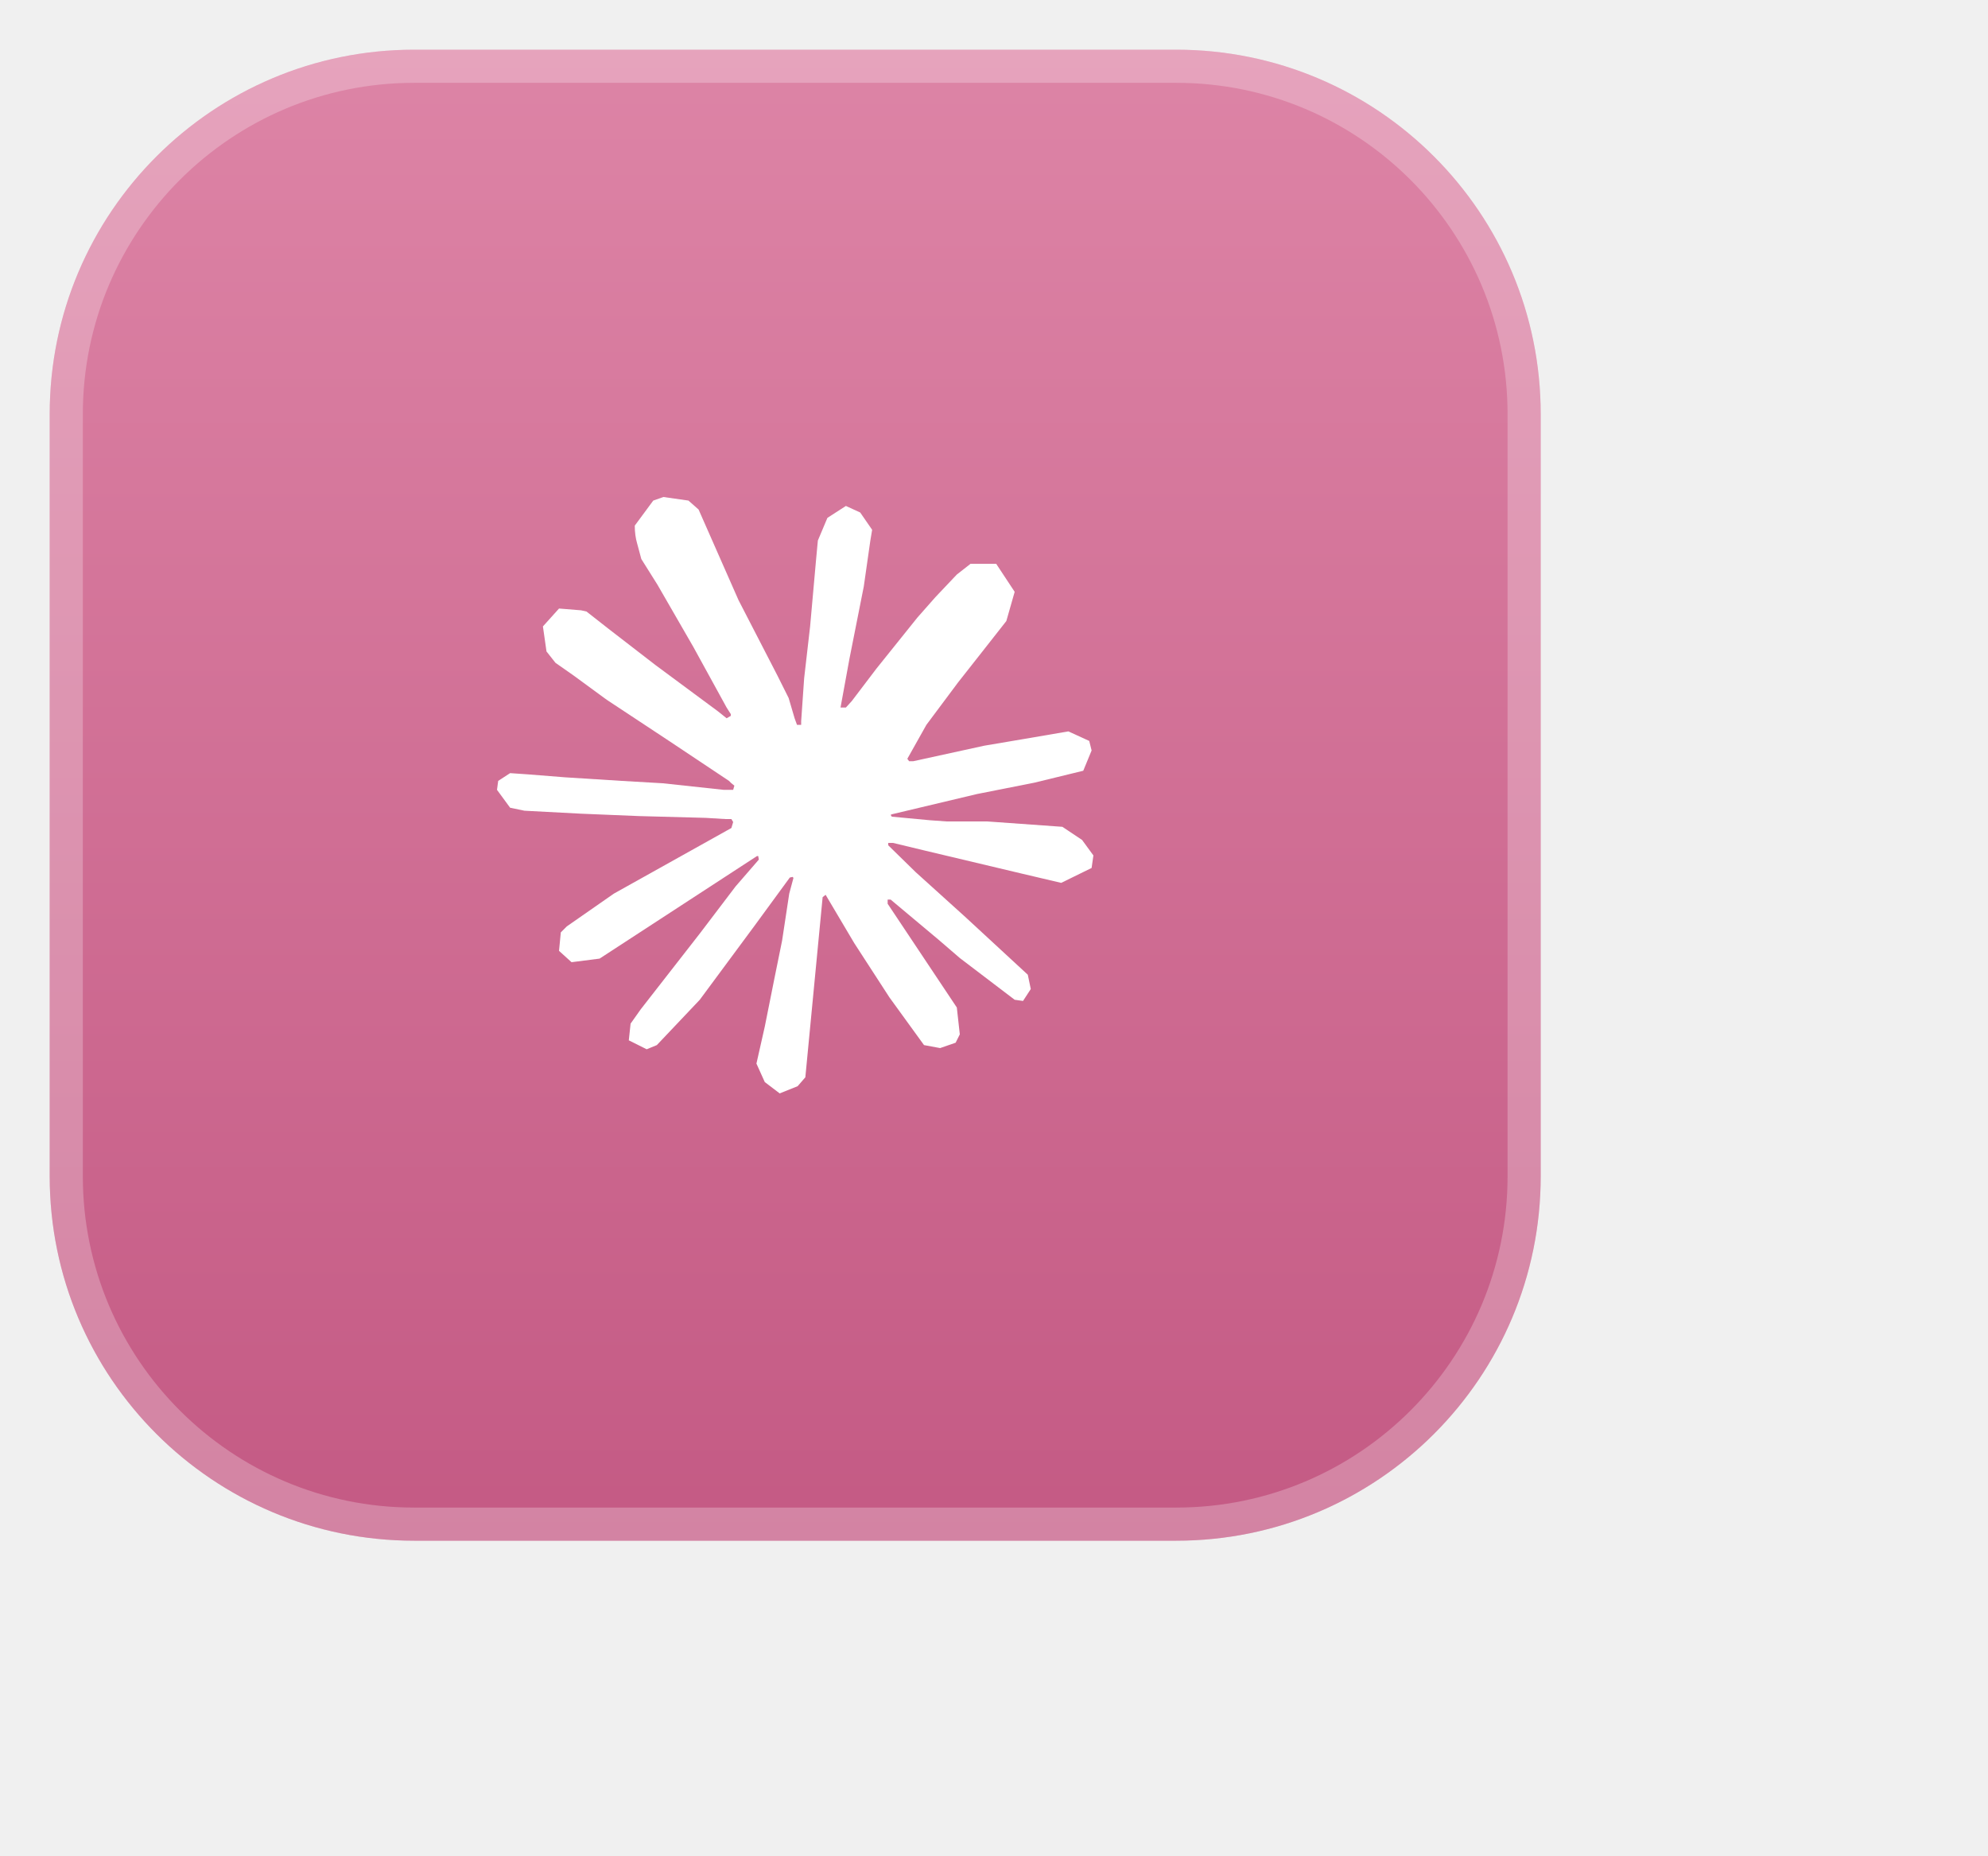
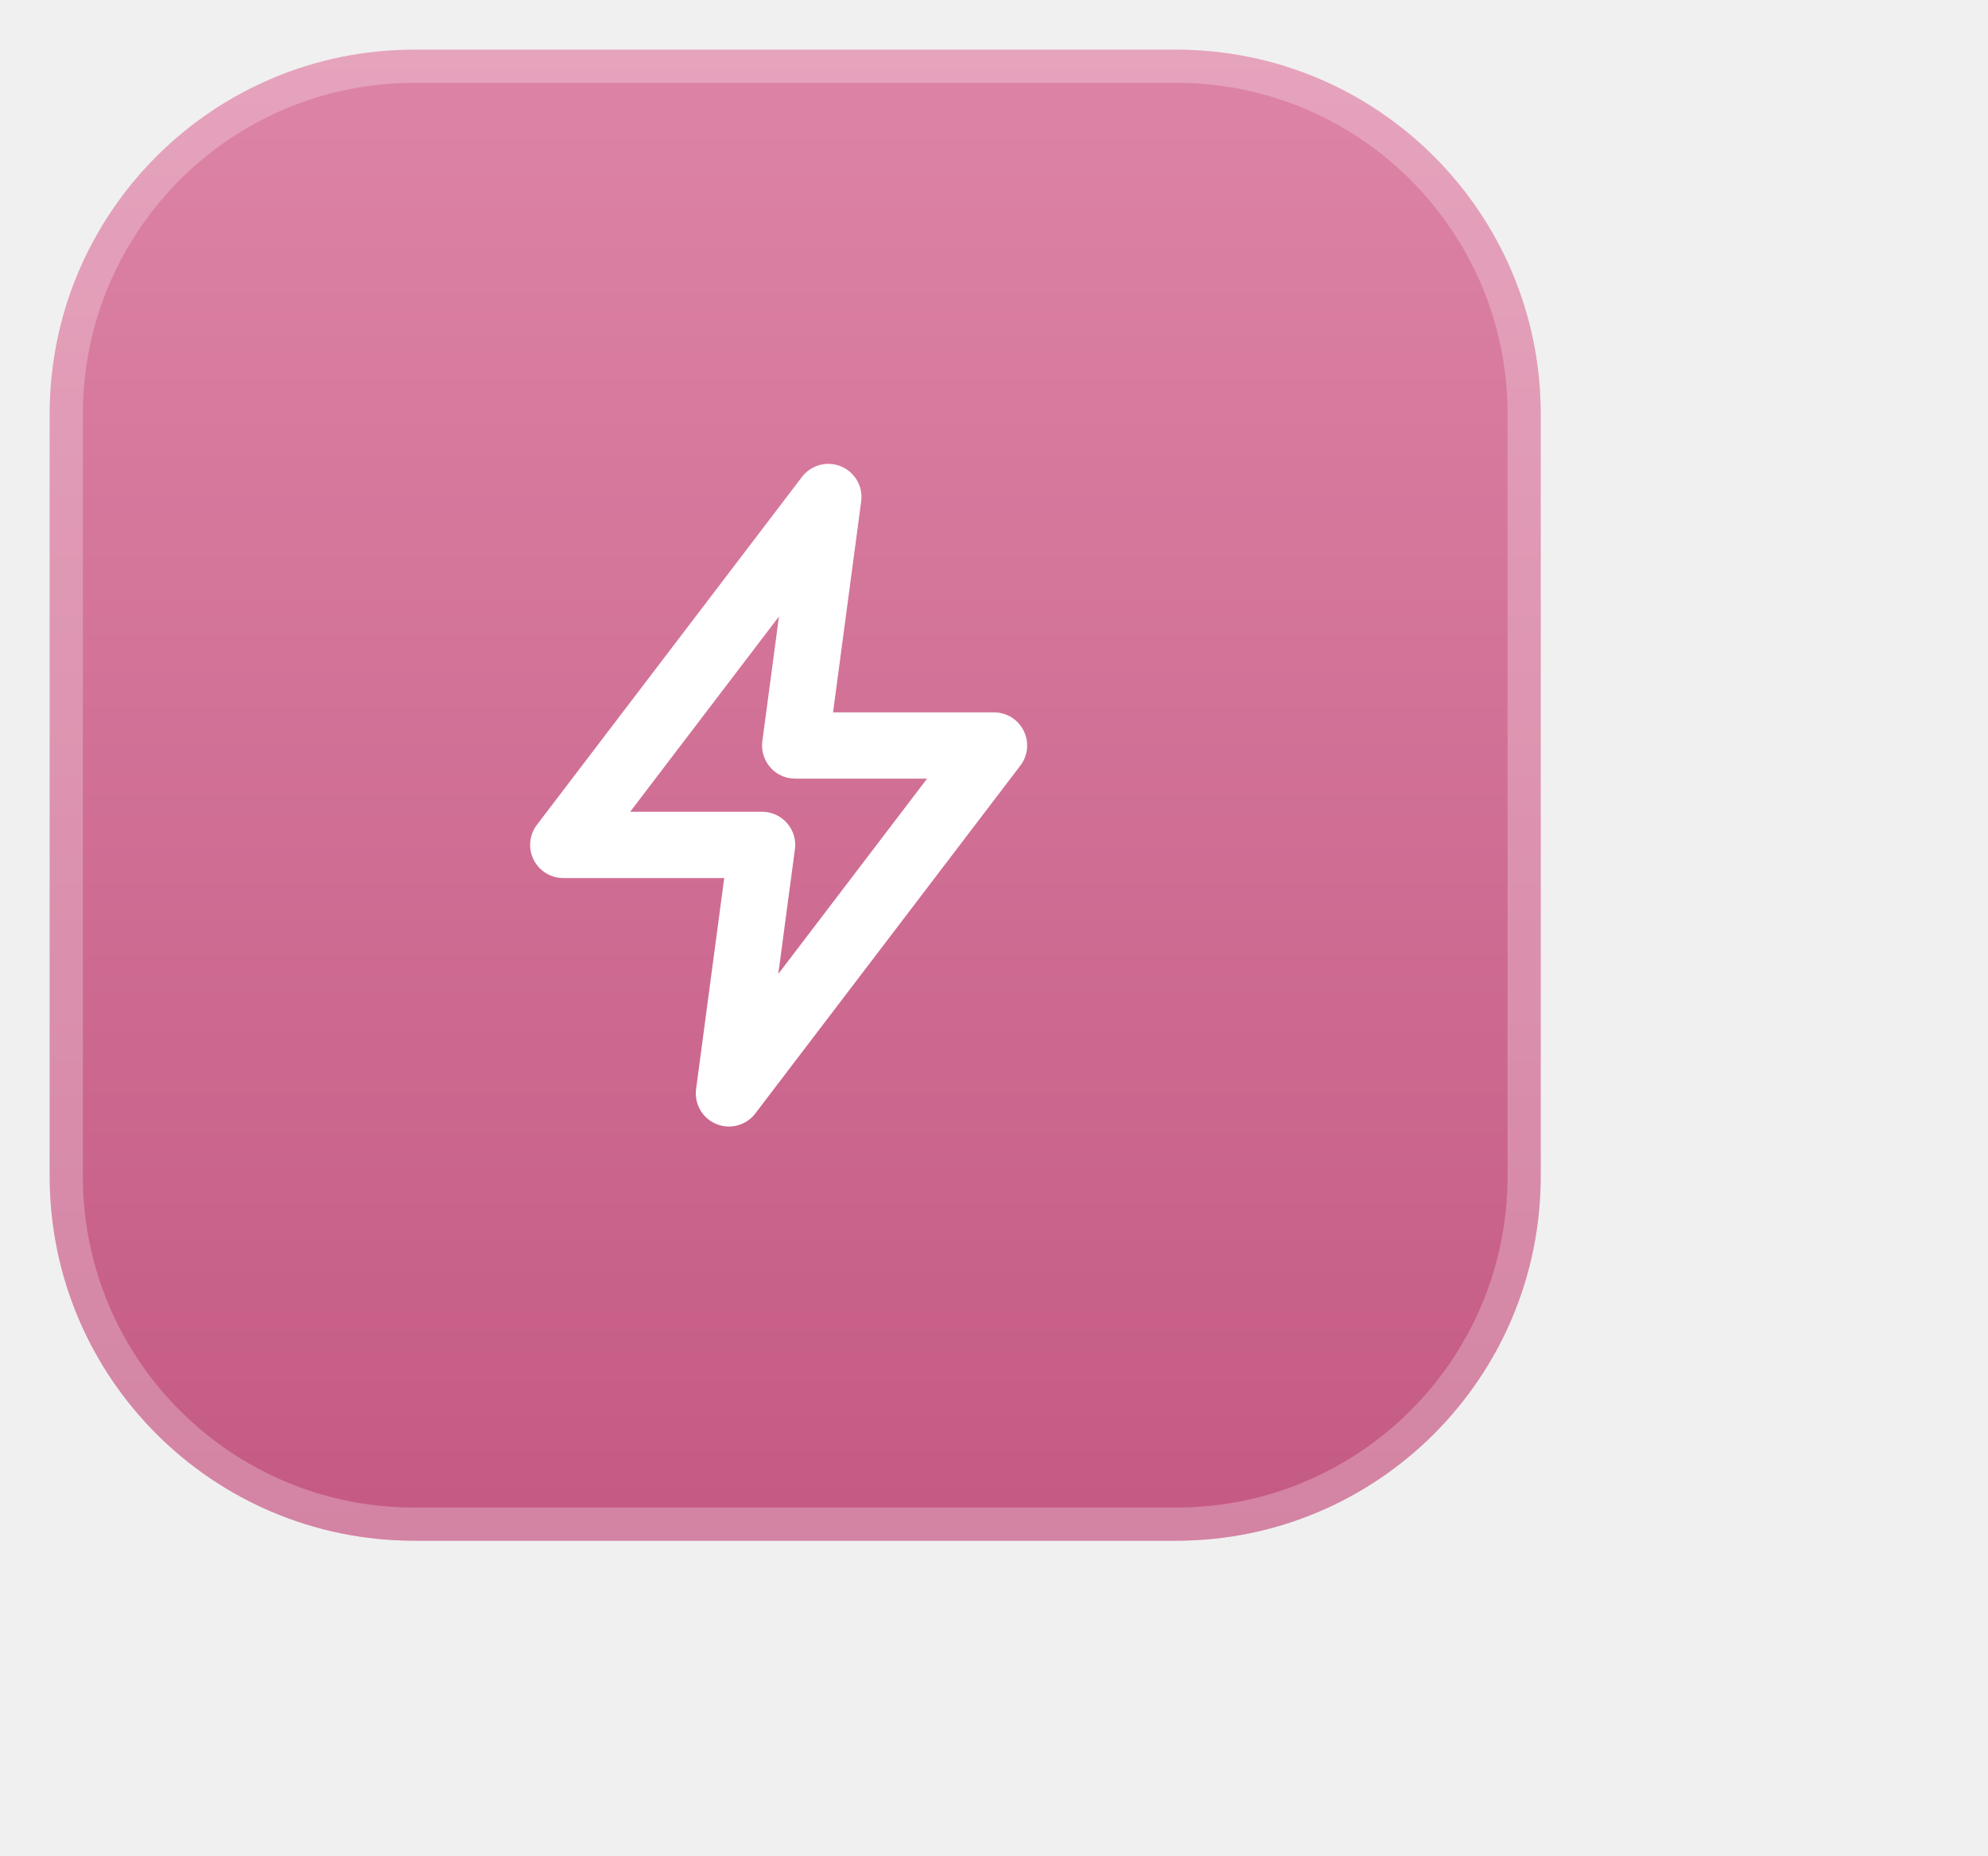
<svg xmlns="http://www.w3.org/2000/svg" width="60" height="56" viewBox="0 0 60 56" aria-hidden="true">
  <defs>
    <linearGradient id="t" x1="0" y1="0" x2="0" y2="1">
      <stop offset="0" stop-color="#DD84A6" />
      <stop offset="1" stop-color="#C45A84" />
    </linearGradient>
  </defs>
  <rect x="1.5" y="1.5" width="45" height="45" rx="11" fill="url(#t)" />
  <rect x="2" y="2" width="44" height="44" rx="10.5" fill="none" stroke="#fff" stroke-opacity=".25" />
  <g transform="translate(12 12)" fill="none" stroke="#fff" stroke-width="2" stroke-linecap="round" stroke-linejoin="round">
-     <path transform="translate(3 3) scale(0.144)" fill="#fff" stroke="none" d="M54.375 118.75L56.125 111L58.125 101L59.75 93L61.25 83.125L62.125 79.875L62 79.625L61.375 79.75L53.875 90L42.5 105.375L33.5 114.875L31.375 115.75L27.625 113.875L28 110.375L30.125 107.375L42.5 91.5L50 81.625L54.875 76L54.75 75.25H54.5L21.5 96.75L15.625 97.5L13 95.125L13.375 91.25L14.625 90L24.5 83.125L49.125 69.375L49.5 68.125L49.125 67.5H47.875L43.75 67.25L29.75 66.875L17.625 66.375L5.75 65.75L2.75 65.125L0 61.375L0.25 59.5L2.75 57.875L6.375 58.125L14.25 58.75L26.125 59.5L34.75 60L47.5 61.375H49.5L49.75 60.5L49.125 60L48.625 59.5L36.25 51.25L23 42.5L16 37.375L12.25 34.75L10.375 32.375L9.625 27.125L13 23.375L17.625 23.75L18.75 24L23.375 27.625L33.25 35.25L46.25 44.875L48.125 46.375L49 45.875V45.5L48.125 44.125L41.125 31.375L33.625 18.375L30.25 13L29.375 9.75C29.042 8.625 28.875 7.375 28.875 6L32.75 0.75L34.875 0L40.125 0.75L42.25 2.625L45.5 10L50.625 21.625L58.75 37.375L61.125 42.125L62.375 46.375L62.875 47.75H63.75V47L64.375 38L65.625 27.125L66.875 13.125L67.25 9.125L69.25 4.375L73.125 1.875L76.125 3.25L78.625 6.875L78.25 9.125L76.875 18.75L73.875 33.875L72 44.125H73.125L74.375 42.75L79.5 36L88.125 25.25L91.875 21L96.375 16.25L99.25 14H104.625L108.5 19.875L106.75 26L101.25 33L96.625 38.875L90 47.75L86 54.875L86.375 55.375H87.25L102.125 52.125L110.25 50.75L119.75 49.125L124.125 51.125L124.625 53.125L122.875 57.375L112.625 59.875L100.625 62.25L82.75 66.5L82.5 66.625L82.75 67L90.75 67.75L94.25 68H102.75L118.5 69.125L122.625 71.875L125 75.125L124.625 77.75L118.25 80.875L109.75 78.875L89.75 74.125L83 72.5H82V73L87.75 78.625L98.125 88L111.25 100.125L111.875 103.125L110.25 105.625L108.5 105.375L97 96.625L92.5 92.75L82.5 84.375H81.875V85.25L84.125 88.625L96.375 107L97 112.625L96.125 114.375L92.875 115.5L89.5 114.875L82.25 104.875L74.875 93.5L68.875 83.375L68.25 83.875L64.625 121.625L63 123.5L59.25 125L56.125 122.625L54.375 118.75Z" />
+     <path d="M13 3L5 13.5h6L10 21l8-10.5h-6z" />
  </g>
</svg>
